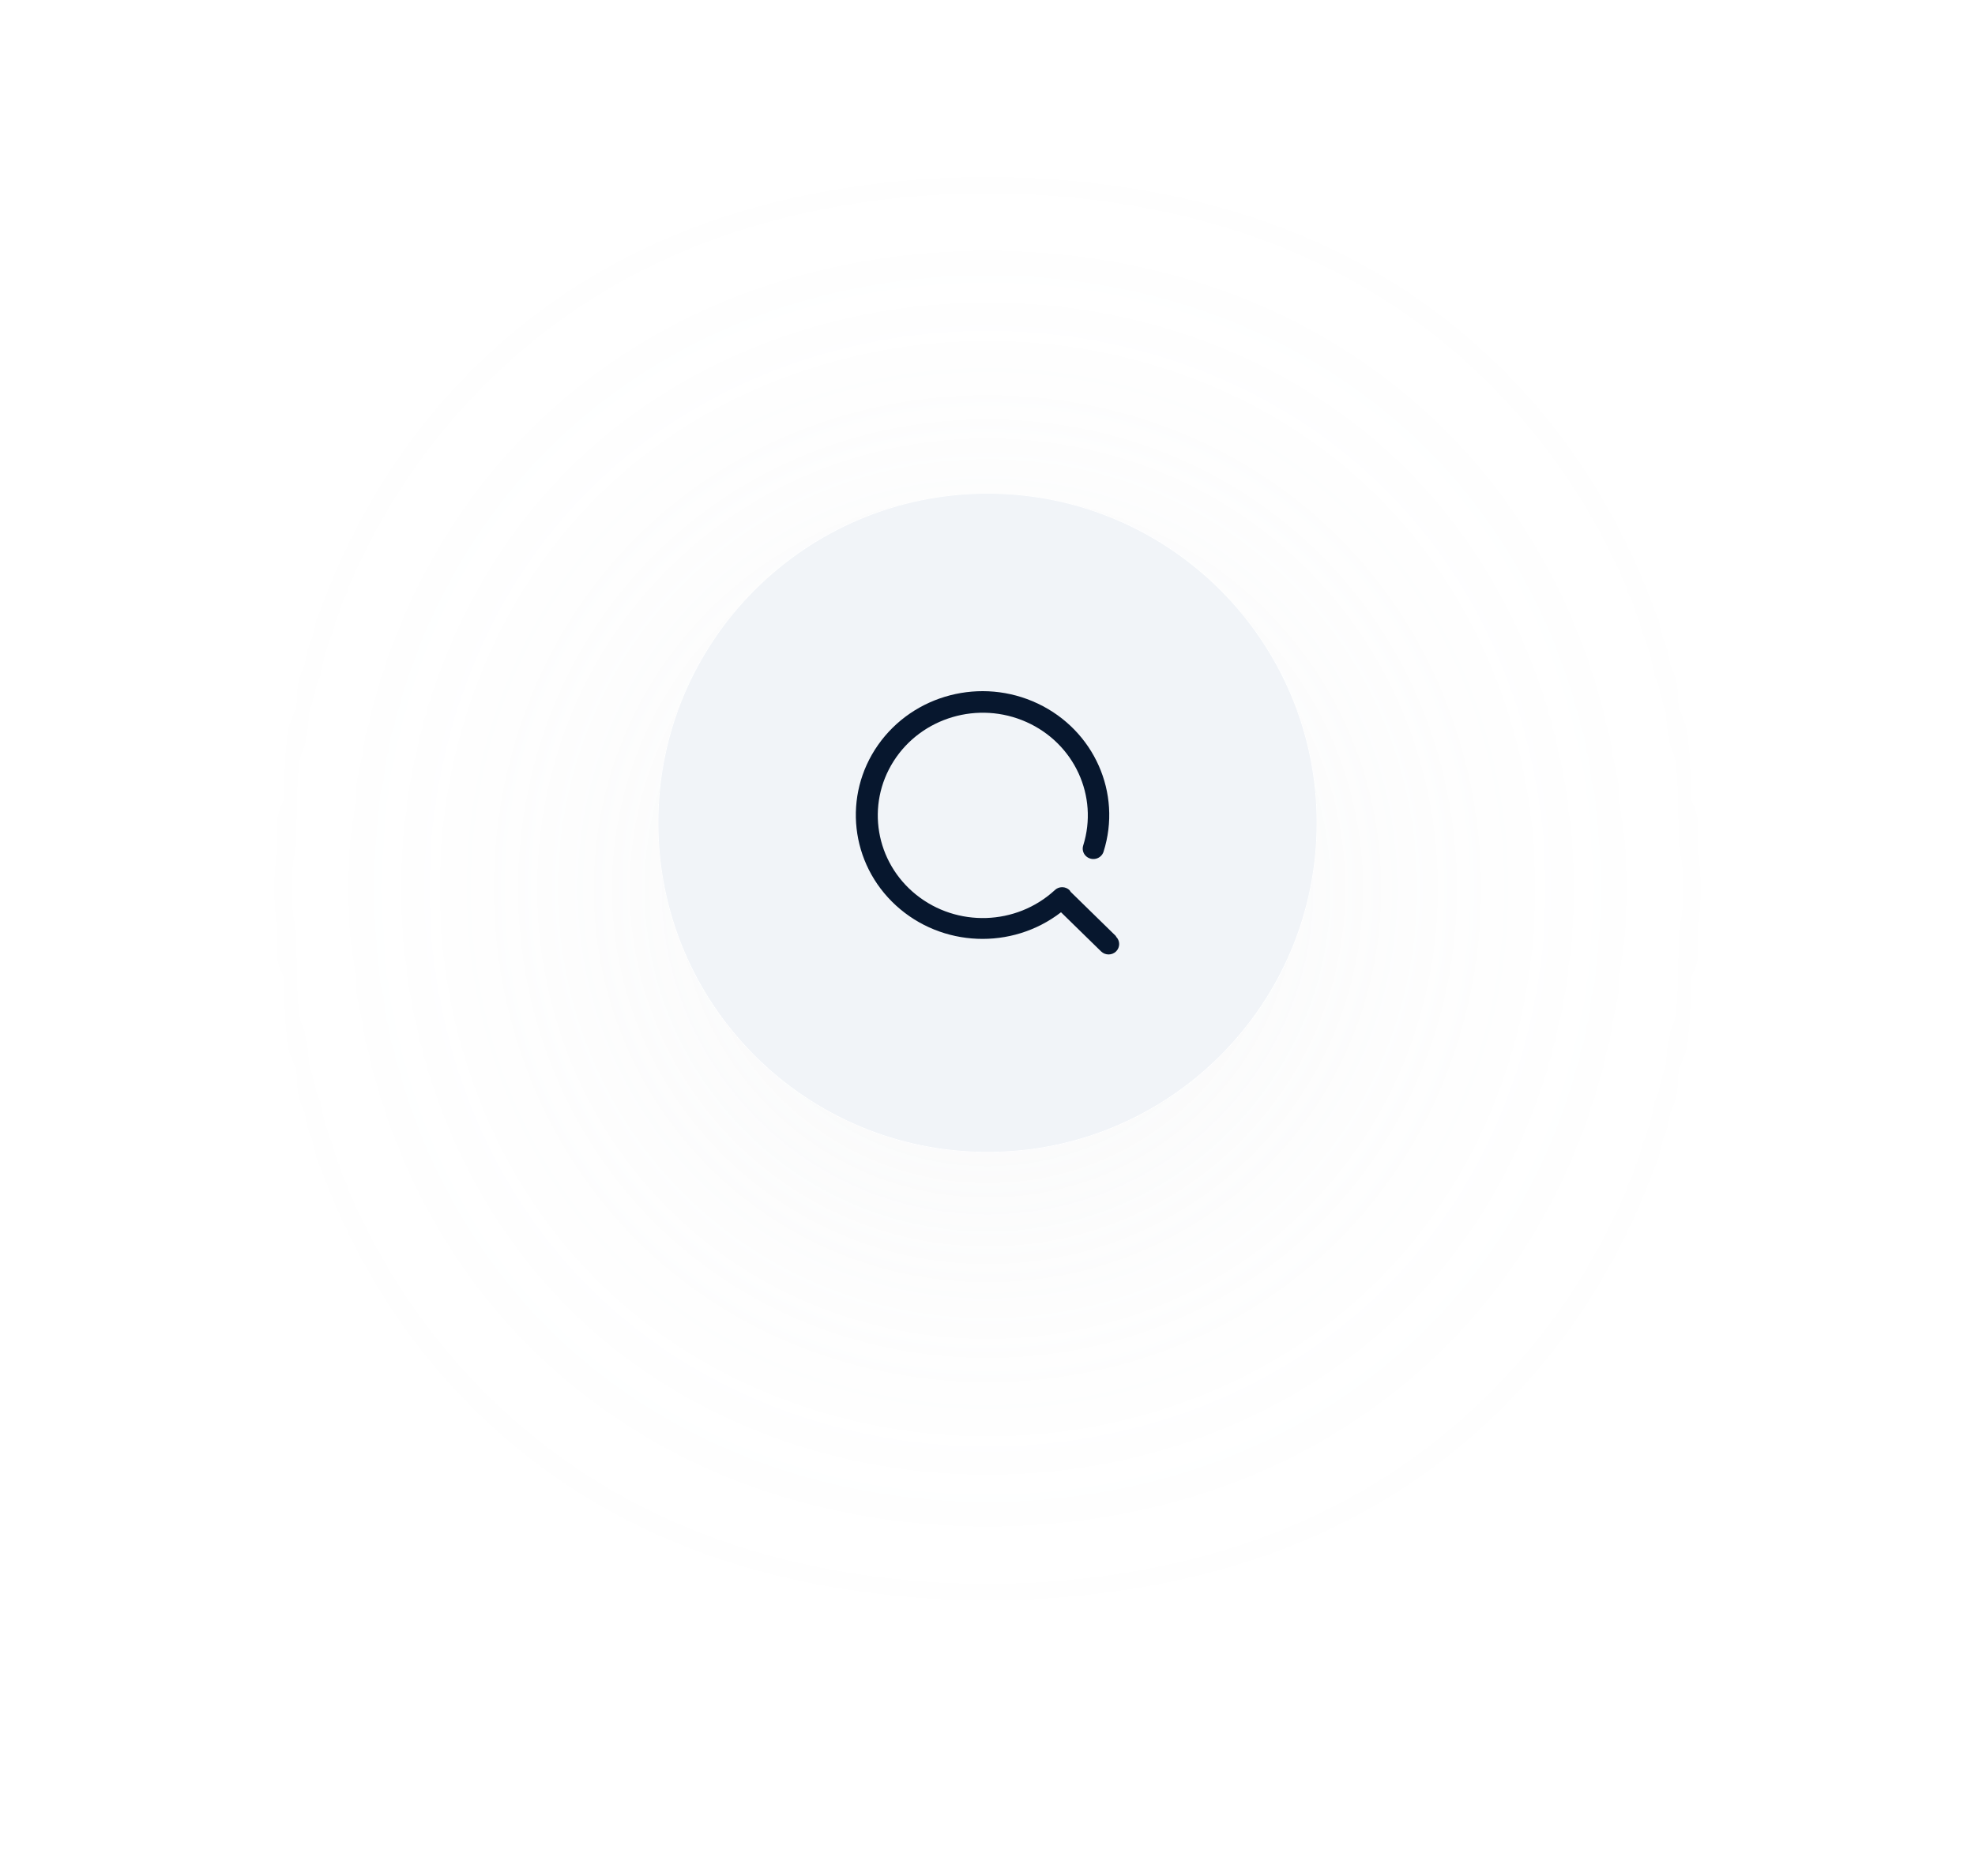
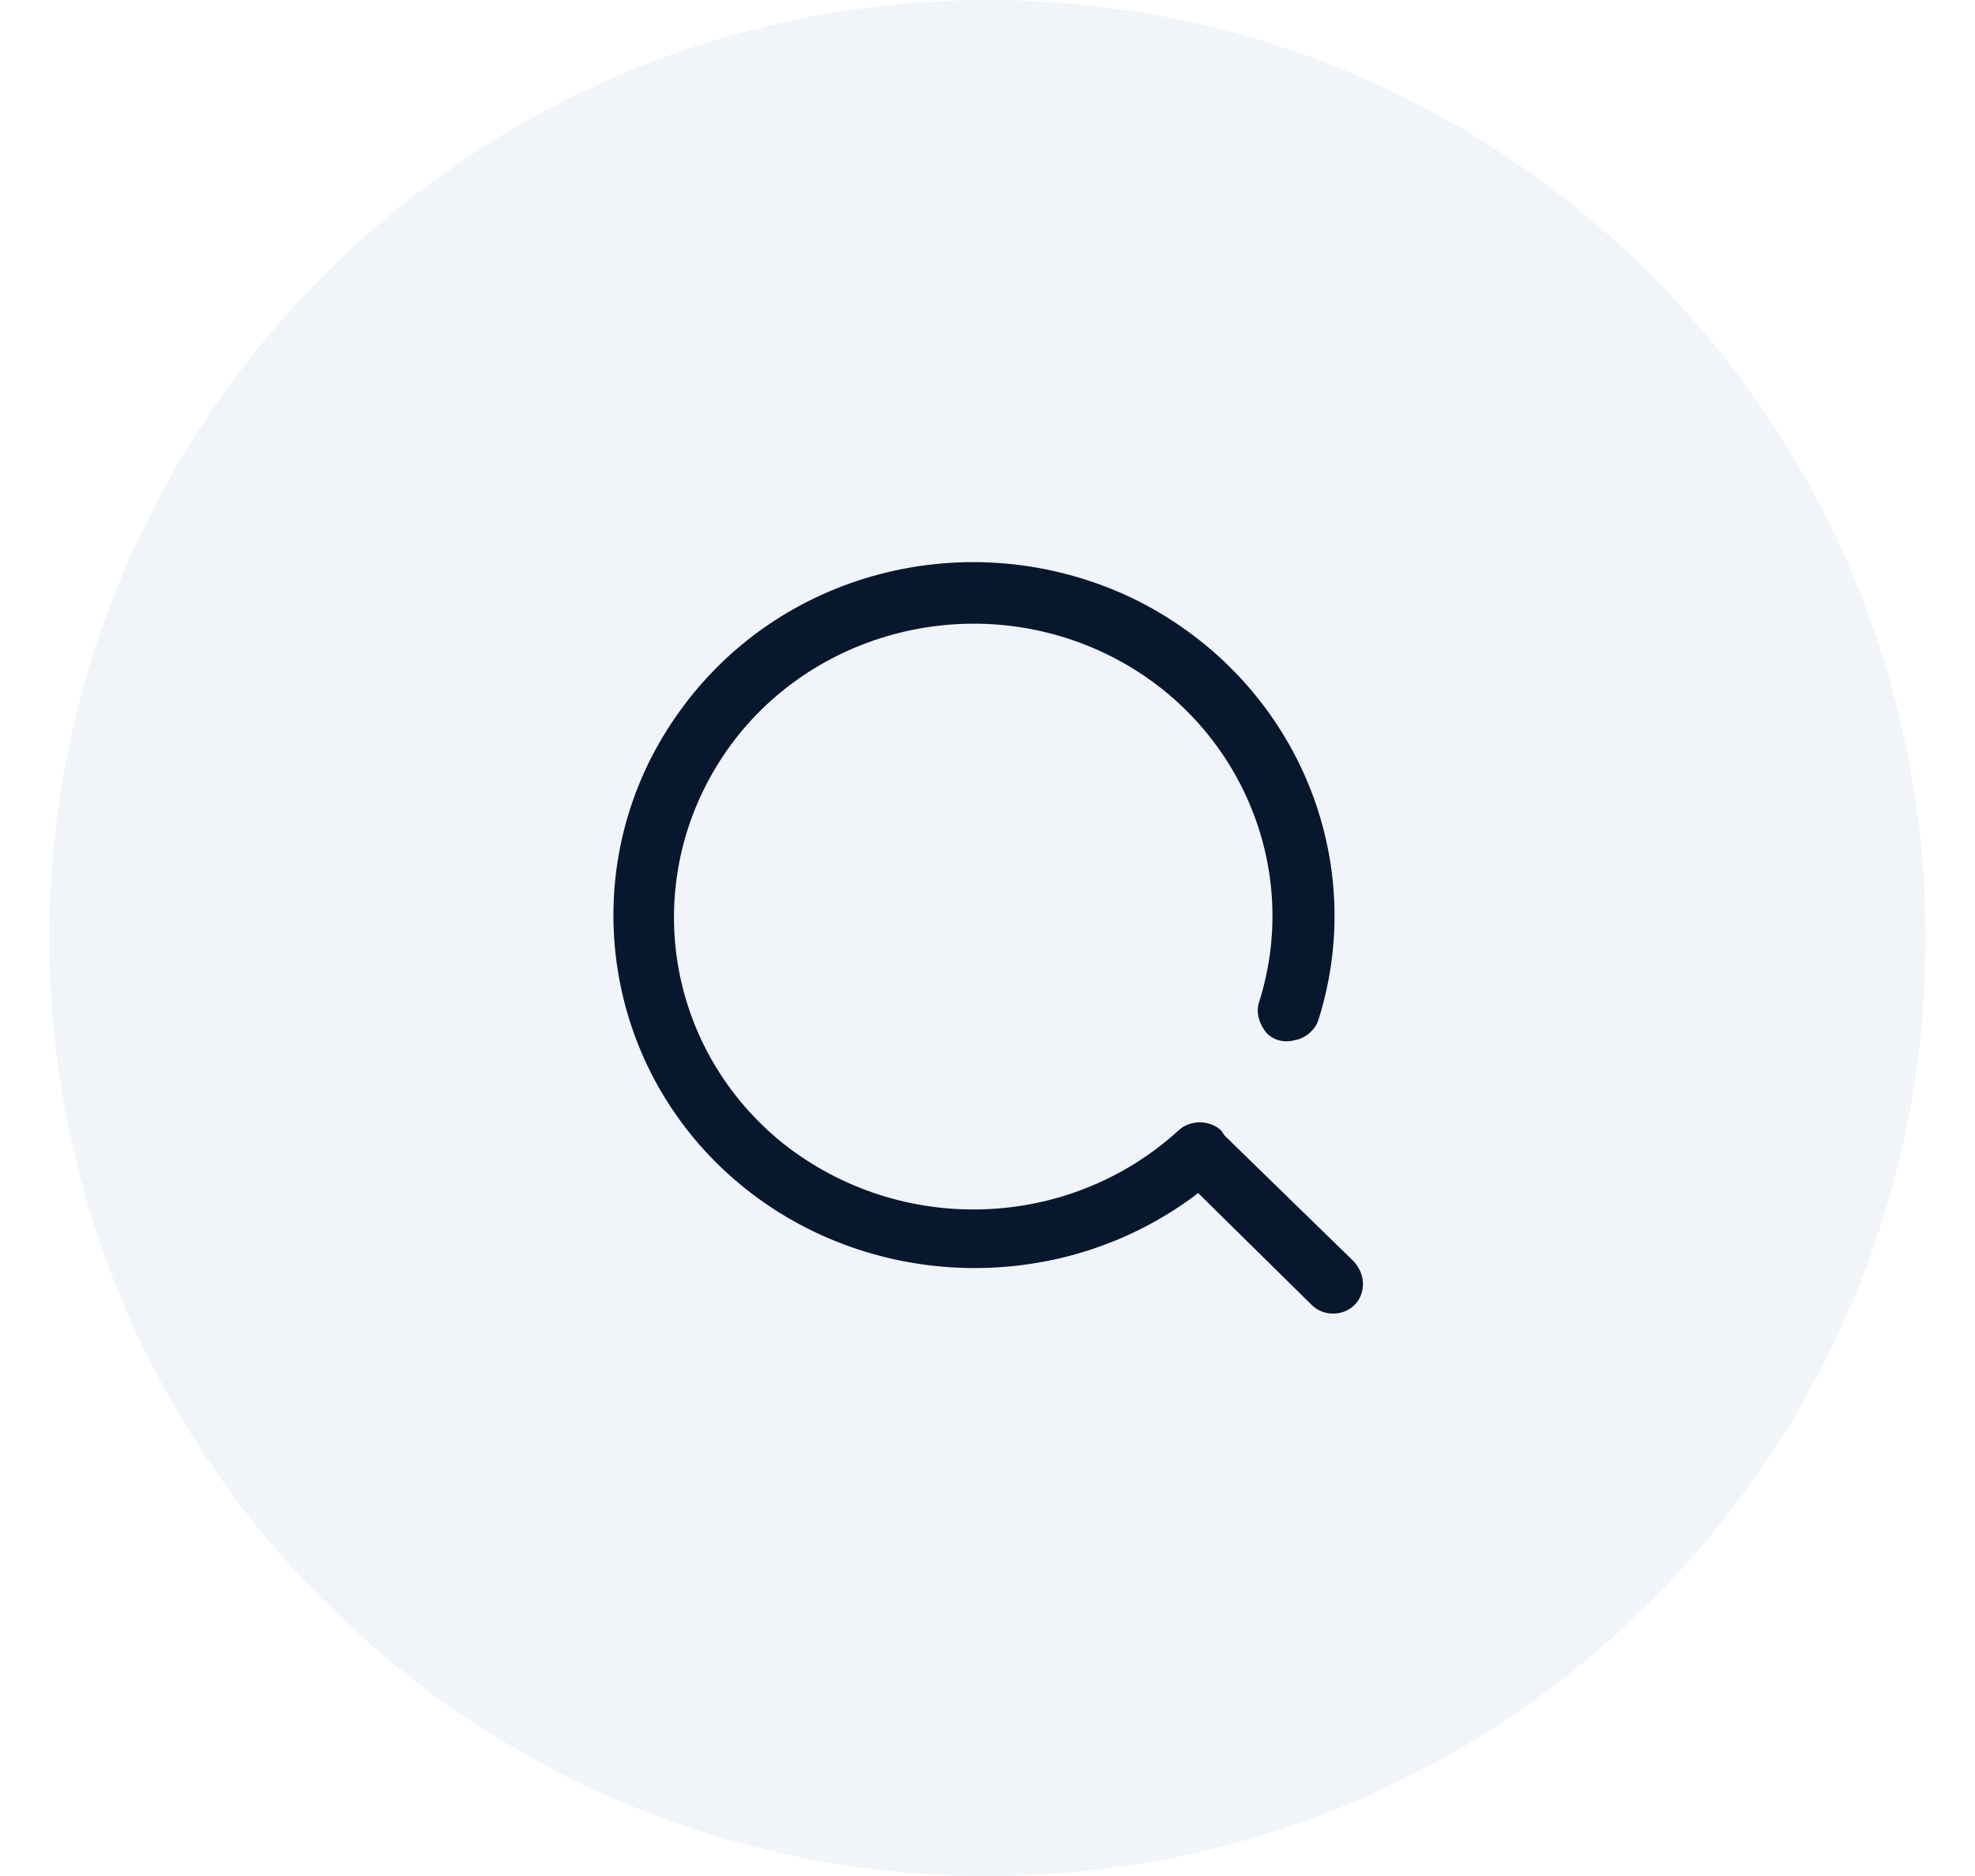
- <svg xmlns="http://www.w3.org/2000/svg" width="120" height="114" viewBox="0 0 120 114" fill="none">
-   <g filter="url(#filter0_d_0:191)">
-     <circle cx="60" cy="50" r="20" fill="#F1F4F8" />
+ <svg xmlns="http://www.w3.org/2000/svg" version="1.1" id="Слой_1" x="0px" y="0px" viewBox="0 0 120 114" style="enable-background:new 0 0 120 114;" xml:space="preserve">
+   <style type="text/css">
+ 	.st0{fill:#F1F4F8;}
+ 	.st1{fill:#07172E;}
+ </style>
+   <g>
+     <circle class="st0" cx="60" cy="57" r="57" />
  </g>
-   <path d="M67.804 56.885L65.055 54.197L64.99 54.099C64.87 53.979 64.706 53.912 64.535 53.912C64.364 53.912 64.2 53.979 64.081 54.099C61.744 56.243 58.142 56.359 55.666 54.371C53.189 52.383 52.605 48.907 54.3 46.248C55.997 43.59 59.447 42.574 62.362 43.874C65.278 45.174 66.755 48.387 65.814 51.382C65.746 51.598 65.801 51.834 65.959 51.999C66.117 52.165 66.353 52.236 66.578 52.185C66.804 52.134 66.985 51.969 67.052 51.753C68.178 48.199 66.478 44.374 63.053 42.753C59.628 41.132 55.505 42.201 53.351 45.268C51.198 48.336 51.66 52.482 54.439 55.024C57.218 57.566 61.48 57.741 64.467 55.436L66.902 57.816C67.154 58.061 67.56 58.061 67.812 57.816C68.063 57.568 68.063 57.169 67.812 56.92L67.804 56.885Z" fill="#07172E" />
-   <defs>
-     <filter id="filter0_d_0:191" x="0" y="-6" width="120" height="120" filterUnits="userSpaceOnUse" color-interpolation-filters="sRGB">
-       <feFlood flood-opacity="0" result="BackgroundImageFix" />
-       <feColorMatrix in="SourceAlpha" type="matrix" values="0 0 0 0 0 0 0 0 0 0 0 0 0 0 0 0 0 0 127 0" result="hardAlpha" />
-       <feOffset dy="4" />
-       <feGaussianBlur stdDeviation="20" />
-       <feComposite in2="hardAlpha" operator="out" />
-       <feColorMatrix type="matrix" values="0 0 0 0 0.767 0 0 0 0 0.787 0 0 0 0 0.8 0 0 0 0.15 0" />
-       <feBlend mode="normal" in2="BackgroundImageFix" result="effect1_dropShadow_0:191" />
-       <feBlend mode="normal" in="SourceGraphic" in2="effect1_dropShadow_0:191" result="shape" />
-     </filter>
-   </defs>
+   <path class="st1" d="M82.2,76.6L74.4,69l-0.2-0.3c-0.3-0.3-0.8-0.5-1.3-0.5c-0.5,0-1,0.2-1.3,0.5c-6.7,6.1-16.9,6.4-24,0.8  c-7.1-5.7-8.7-15.6-3.9-23.2c4.8-7.6,14.7-10.5,23-6.8c8.3,3.7,12.5,12.9,9.8,21.4c-0.2,0.6,0,1.3,0.4,1.8c0.4,0.5,1.1,0.7,1.8,0.5  c0.6-0.1,1.2-0.6,1.4-1.2c3.2-10.1-1.6-21-11.4-25.7c-9.8-4.6-21.5-1.6-27.6,7.2c-6.1,8.7-4.8,20.6,3.1,27.8  c7.9,7.2,20.1,7.7,28.6,1.2l6.9,6.8c0.7,0.7,1.9,0.7,2.6,0C83,78.6,83,77.4,82.2,76.6L82.2,76.6z" />
</svg>
